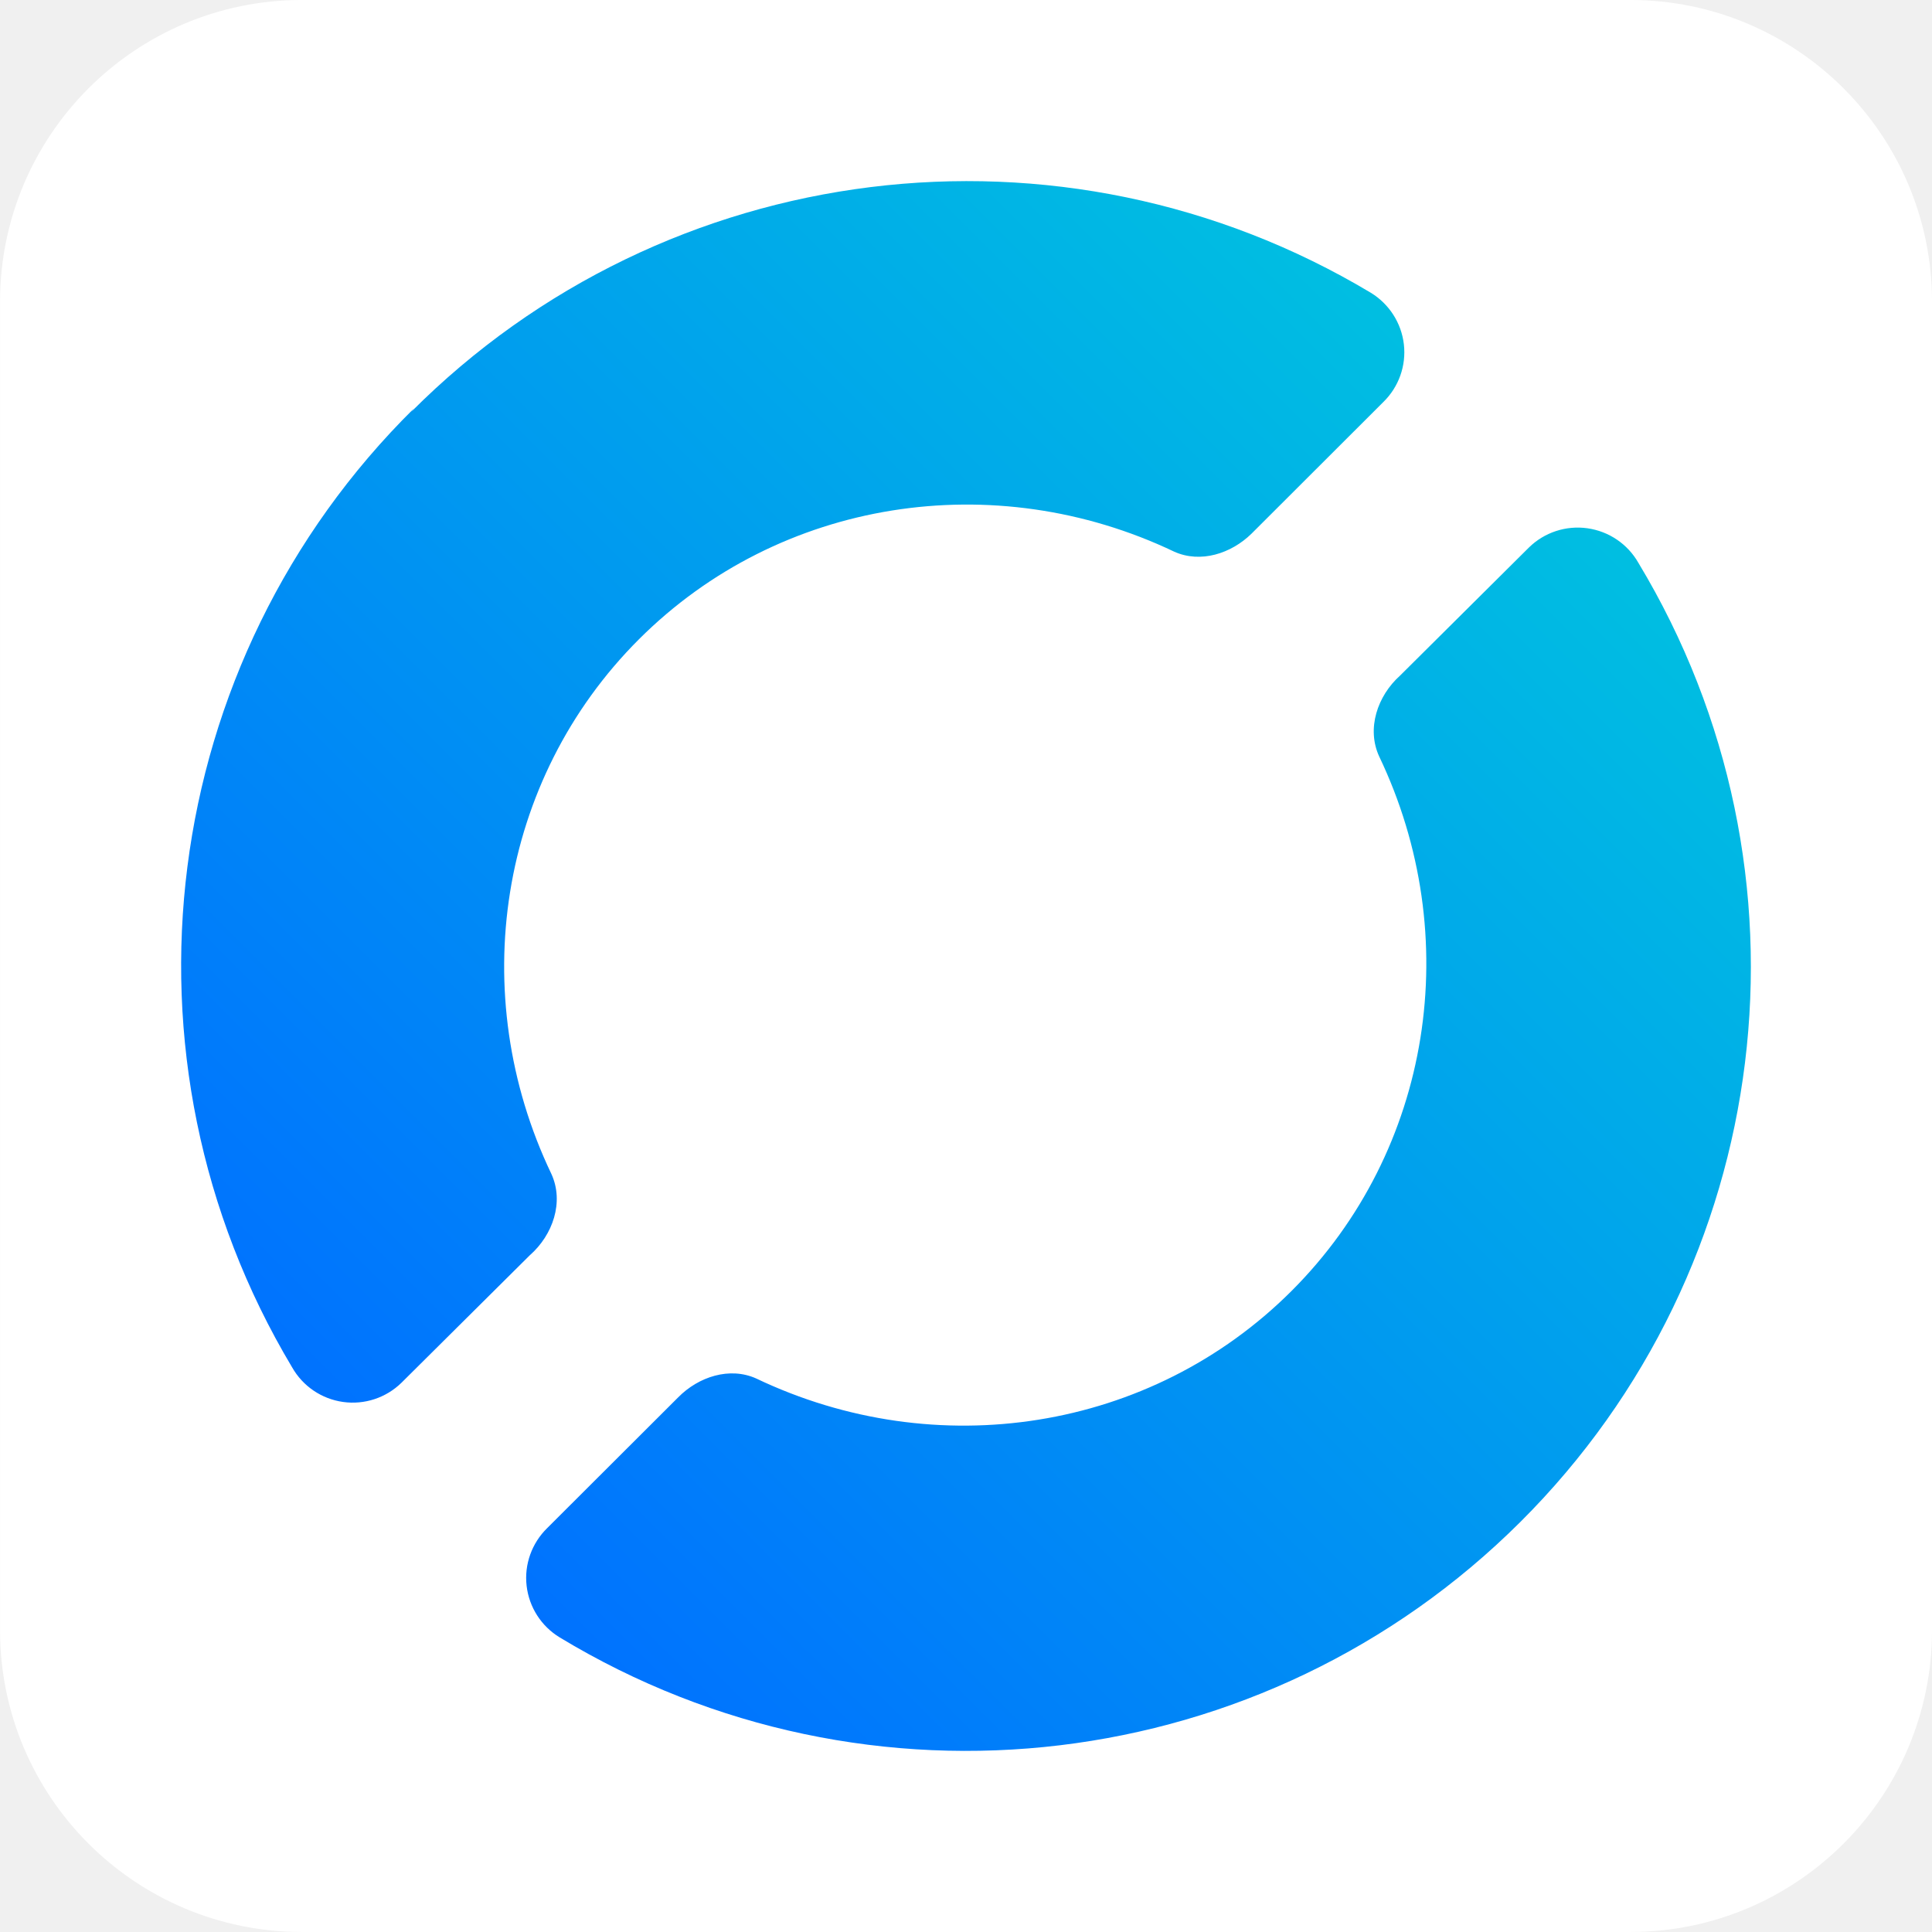
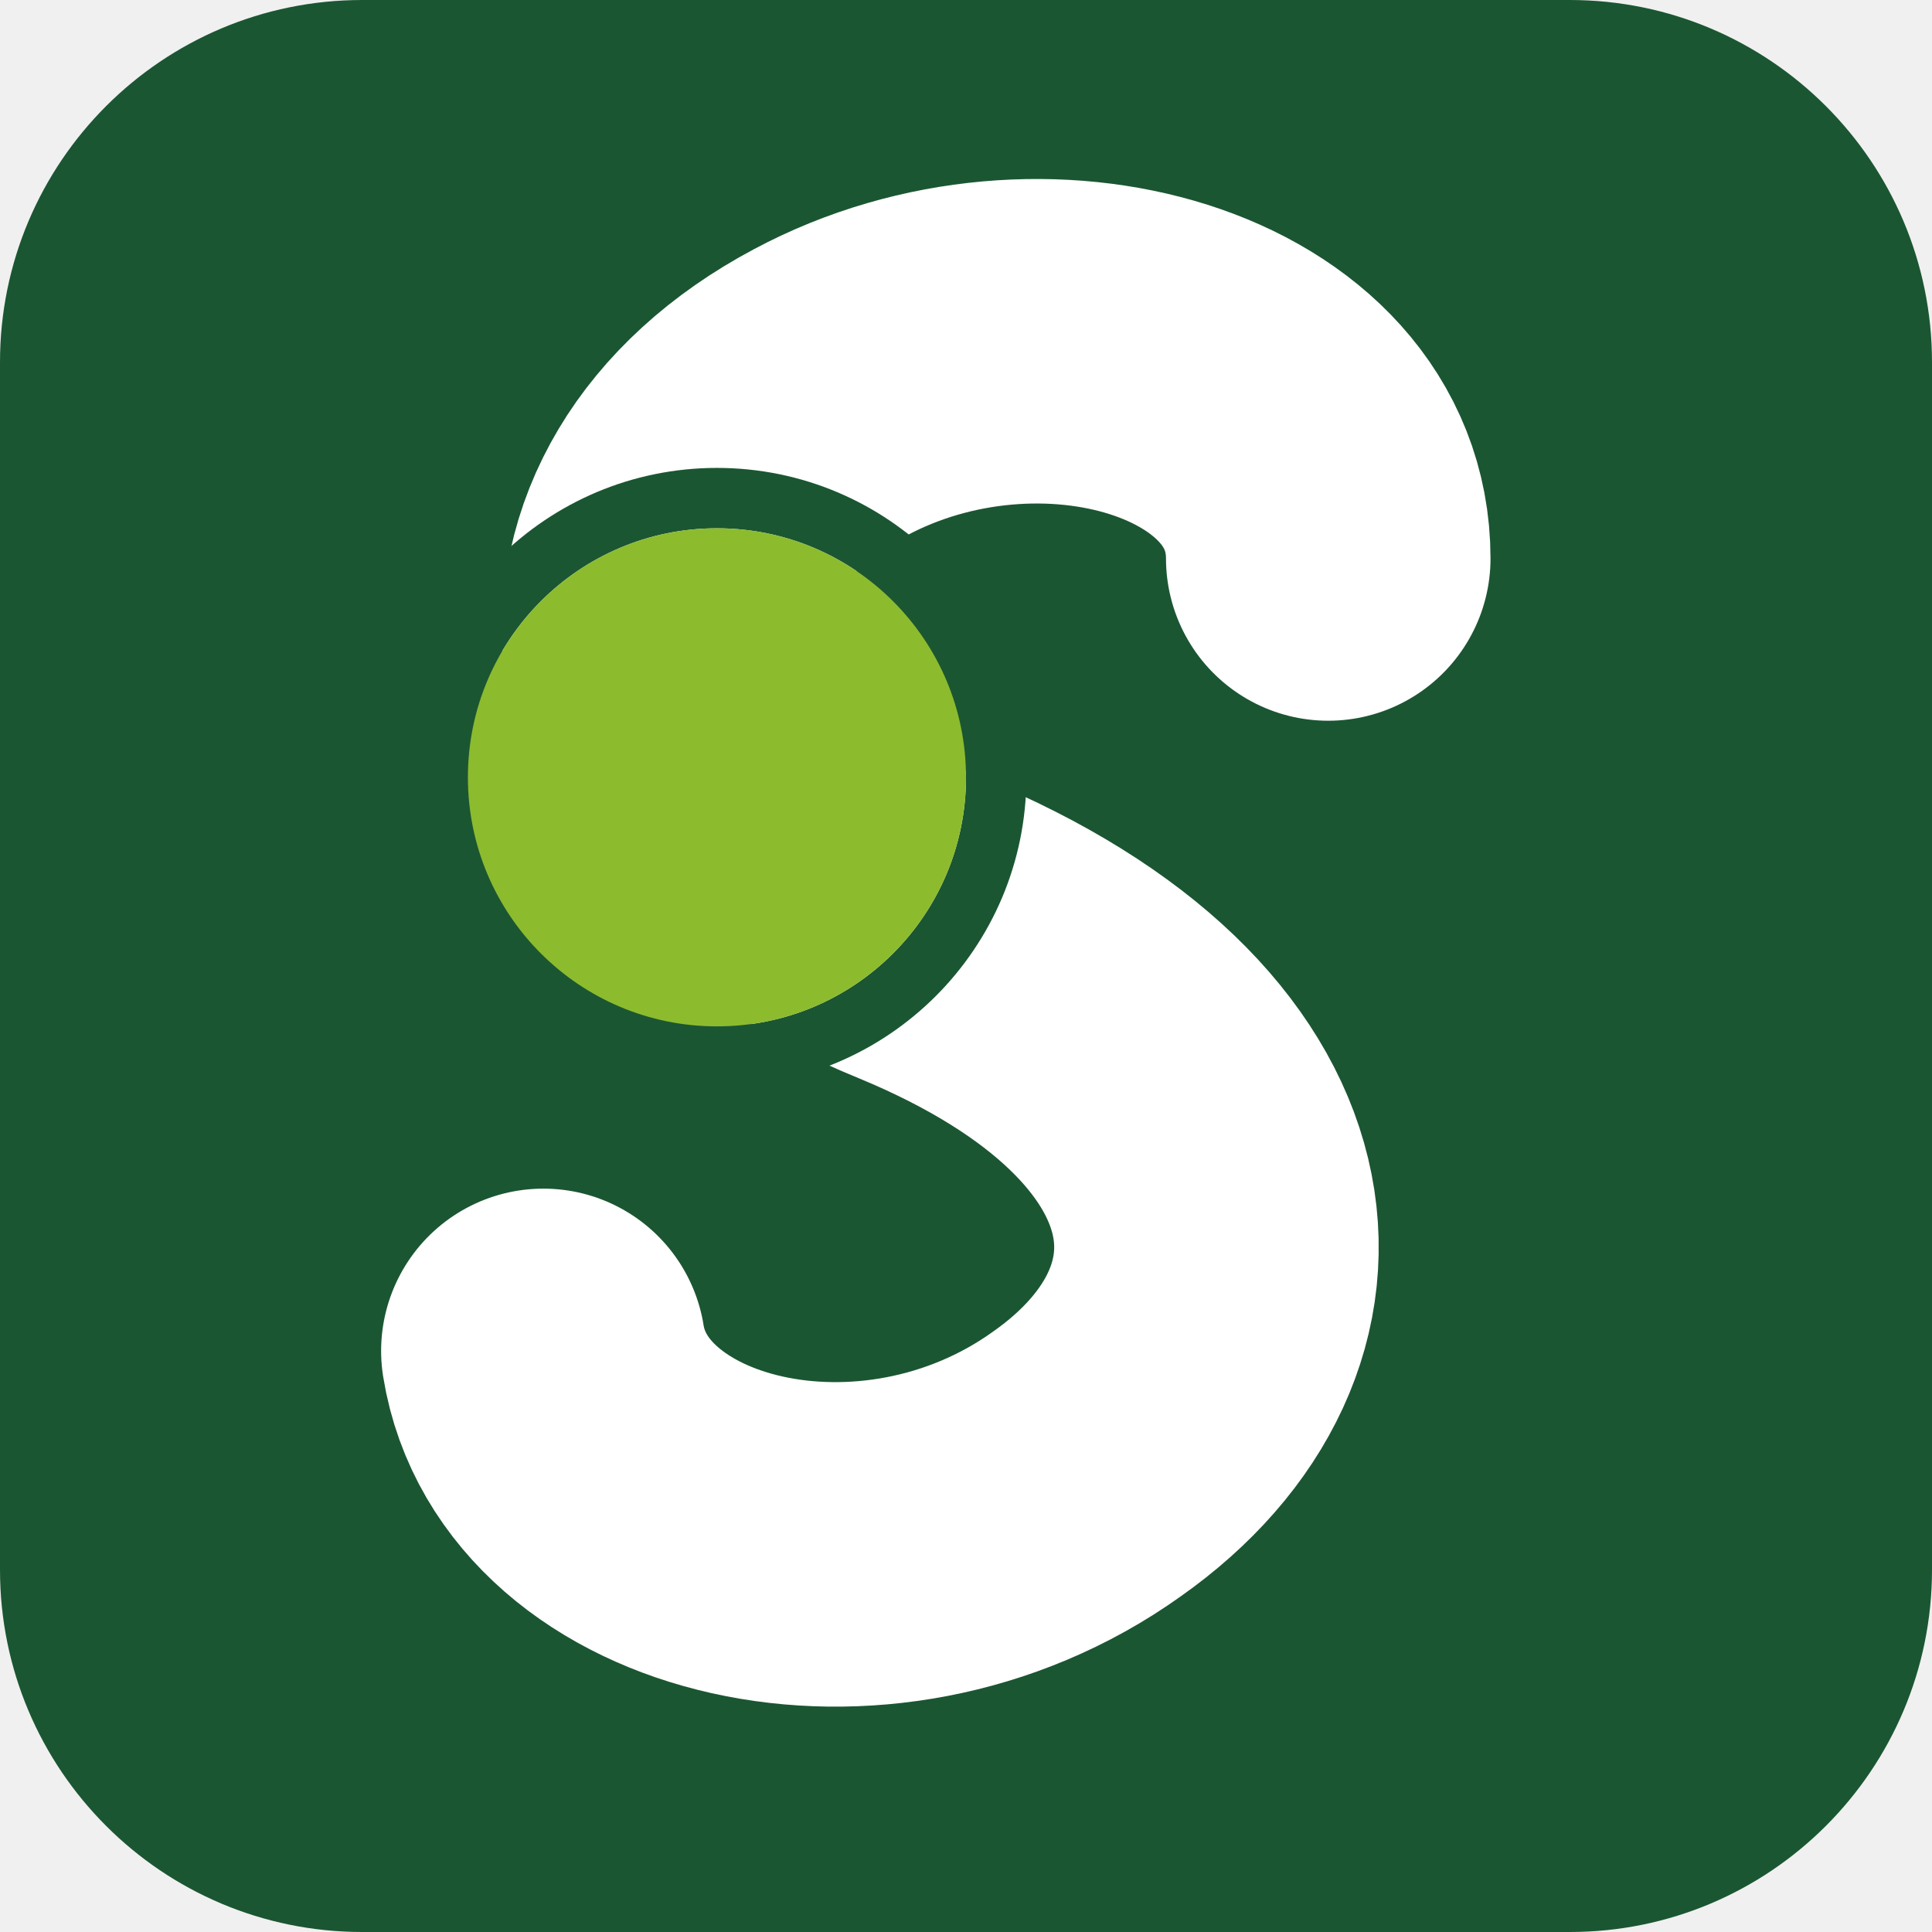
- <svg xmlns="http://www.w3.org/2000/svg" xmlns:xlink="http://www.w3.org/1999/xlink" style="isolation:isolate" viewBox="66.993 897.484 32 32" version="1.1" id="svg11" xml:space="preserve" width="32" height="32">
-   <defs id="defs15">
-     <linearGradient xlink:href="#a" id="linearGradient765" gradientUnits="userSpaceOnUse" gradientTransform="matrix(26.00048,0,0,25.99936,17.98453,891.7487)" x1="0.148" y1="0.851" x2="0.845" y2="0.154" />
-   </defs>
-   <linearGradient id="a" x1="0.148" x2="0.845" y1="0.851" y2="0.154" gradientTransform="matrix(26.301,0,0,26.331,90.67354,911.7572)" gradientUnits="userSpaceOnUse">
-     <stop offset="0" stop-color="#004ba6" id="stop4" style="stop-color:#0071ff;stop-opacity:1;" />
-     <stop offset="1" stop-color="#00bfe1" id="stop6" style="stop-color:#00bfe1;stop-opacity:1;" />
-   </linearGradient>
-   <g id="g763" transform="translate(52.0085,8.73577)">
-     <g id="g761">
-       <rect style="fill:#ffffff;fill-opacity:1;stroke:none;stroke-width:1;stroke-dasharray:none;stroke-opacity:1;paint-order:fill markers stroke" id="rect757" width="32" height="32" x="14.985" y="888.748" rx="5" ry="5" />
-       <path fill="url(#a)" d="m 40.309,897.816 -2.135,2.122 c -0.376,0.337 -0.557,0.879 -0.347,1.337 1.423,2.976 0.883,6.524 -1.451,8.856 -2.335,2.331 -5.887,2.871 -8.867,1.449 -0.439,-0.197 -0.954,-0.03 -1.292,0.313 l -2.17,2.166 c -0.255,0.25 -0.381,0.602 -0.34,0.956 0.041,0.354 0.243,0.669 0.548,0.854 5.113,3.095 11.679,2.306 15.911,-1.912 4.232,-4.216 5.039,-10.773 1.955,-15.887 -0.177,-0.311 -0.489,-0.522 -0.844,-0.572 -0.355,-0.05 -0.713,0.068 -0.968,0.318 z M 21.843,895.511 c -4.253,4.2 -5.086,10.758 -2.02,15.885 0.177,0.312 0.488,0.523 0.843,0.573 0.355,0.05 0.713,-0.068 0.969,-0.319 l 2.123,-2.109 c 0.385,-0.337 0.572,-0.885 0.359,-1.349 -1.423,-2.976 -0.884,-6.524 1.451,-8.856 2.334,-2.331 5.887,-2.871 8.866,-1.45 0.434,0.195 0.942,0.033 1.281,-0.3 l 2.182,-2.179 c 0.255,-0.249 0.381,-0.601 0.34,-0.956 -0.041,-0.353 -0.243,-0.668 -0.548,-0.854 -5.122,-3.068 -11.678,-2.255 -15.893,1.972 z" id="path759" style="fill:url(#linearGradient765);stroke-width:0.988" />
-     </g>
-   </g>
+ <svg xmlns="http://www.w3.org/2000/svg" viewBox="0 0 512 512" width="512" height="512">
+   <rect width="512" height="512" rx="96" ry="96" fill="#1B5632" />
+   <path d="M 352 148 C 352 96, 276 74, 220 104 C 156 138, 160 212, 244 246 C 336 284, 342 350, 288 388 C 232 428, 152 408, 144 358" fill="none" stroke="#FFFFFF" stroke-width="86" stroke-linecap="round" />
+   <circle cx="190" cy="206" r="74" fill="none" stroke="#1B5632" stroke-width="16" />
+   <circle cx="190" cy="206" r="66" fill="#8CBB2E" />
</svg>
